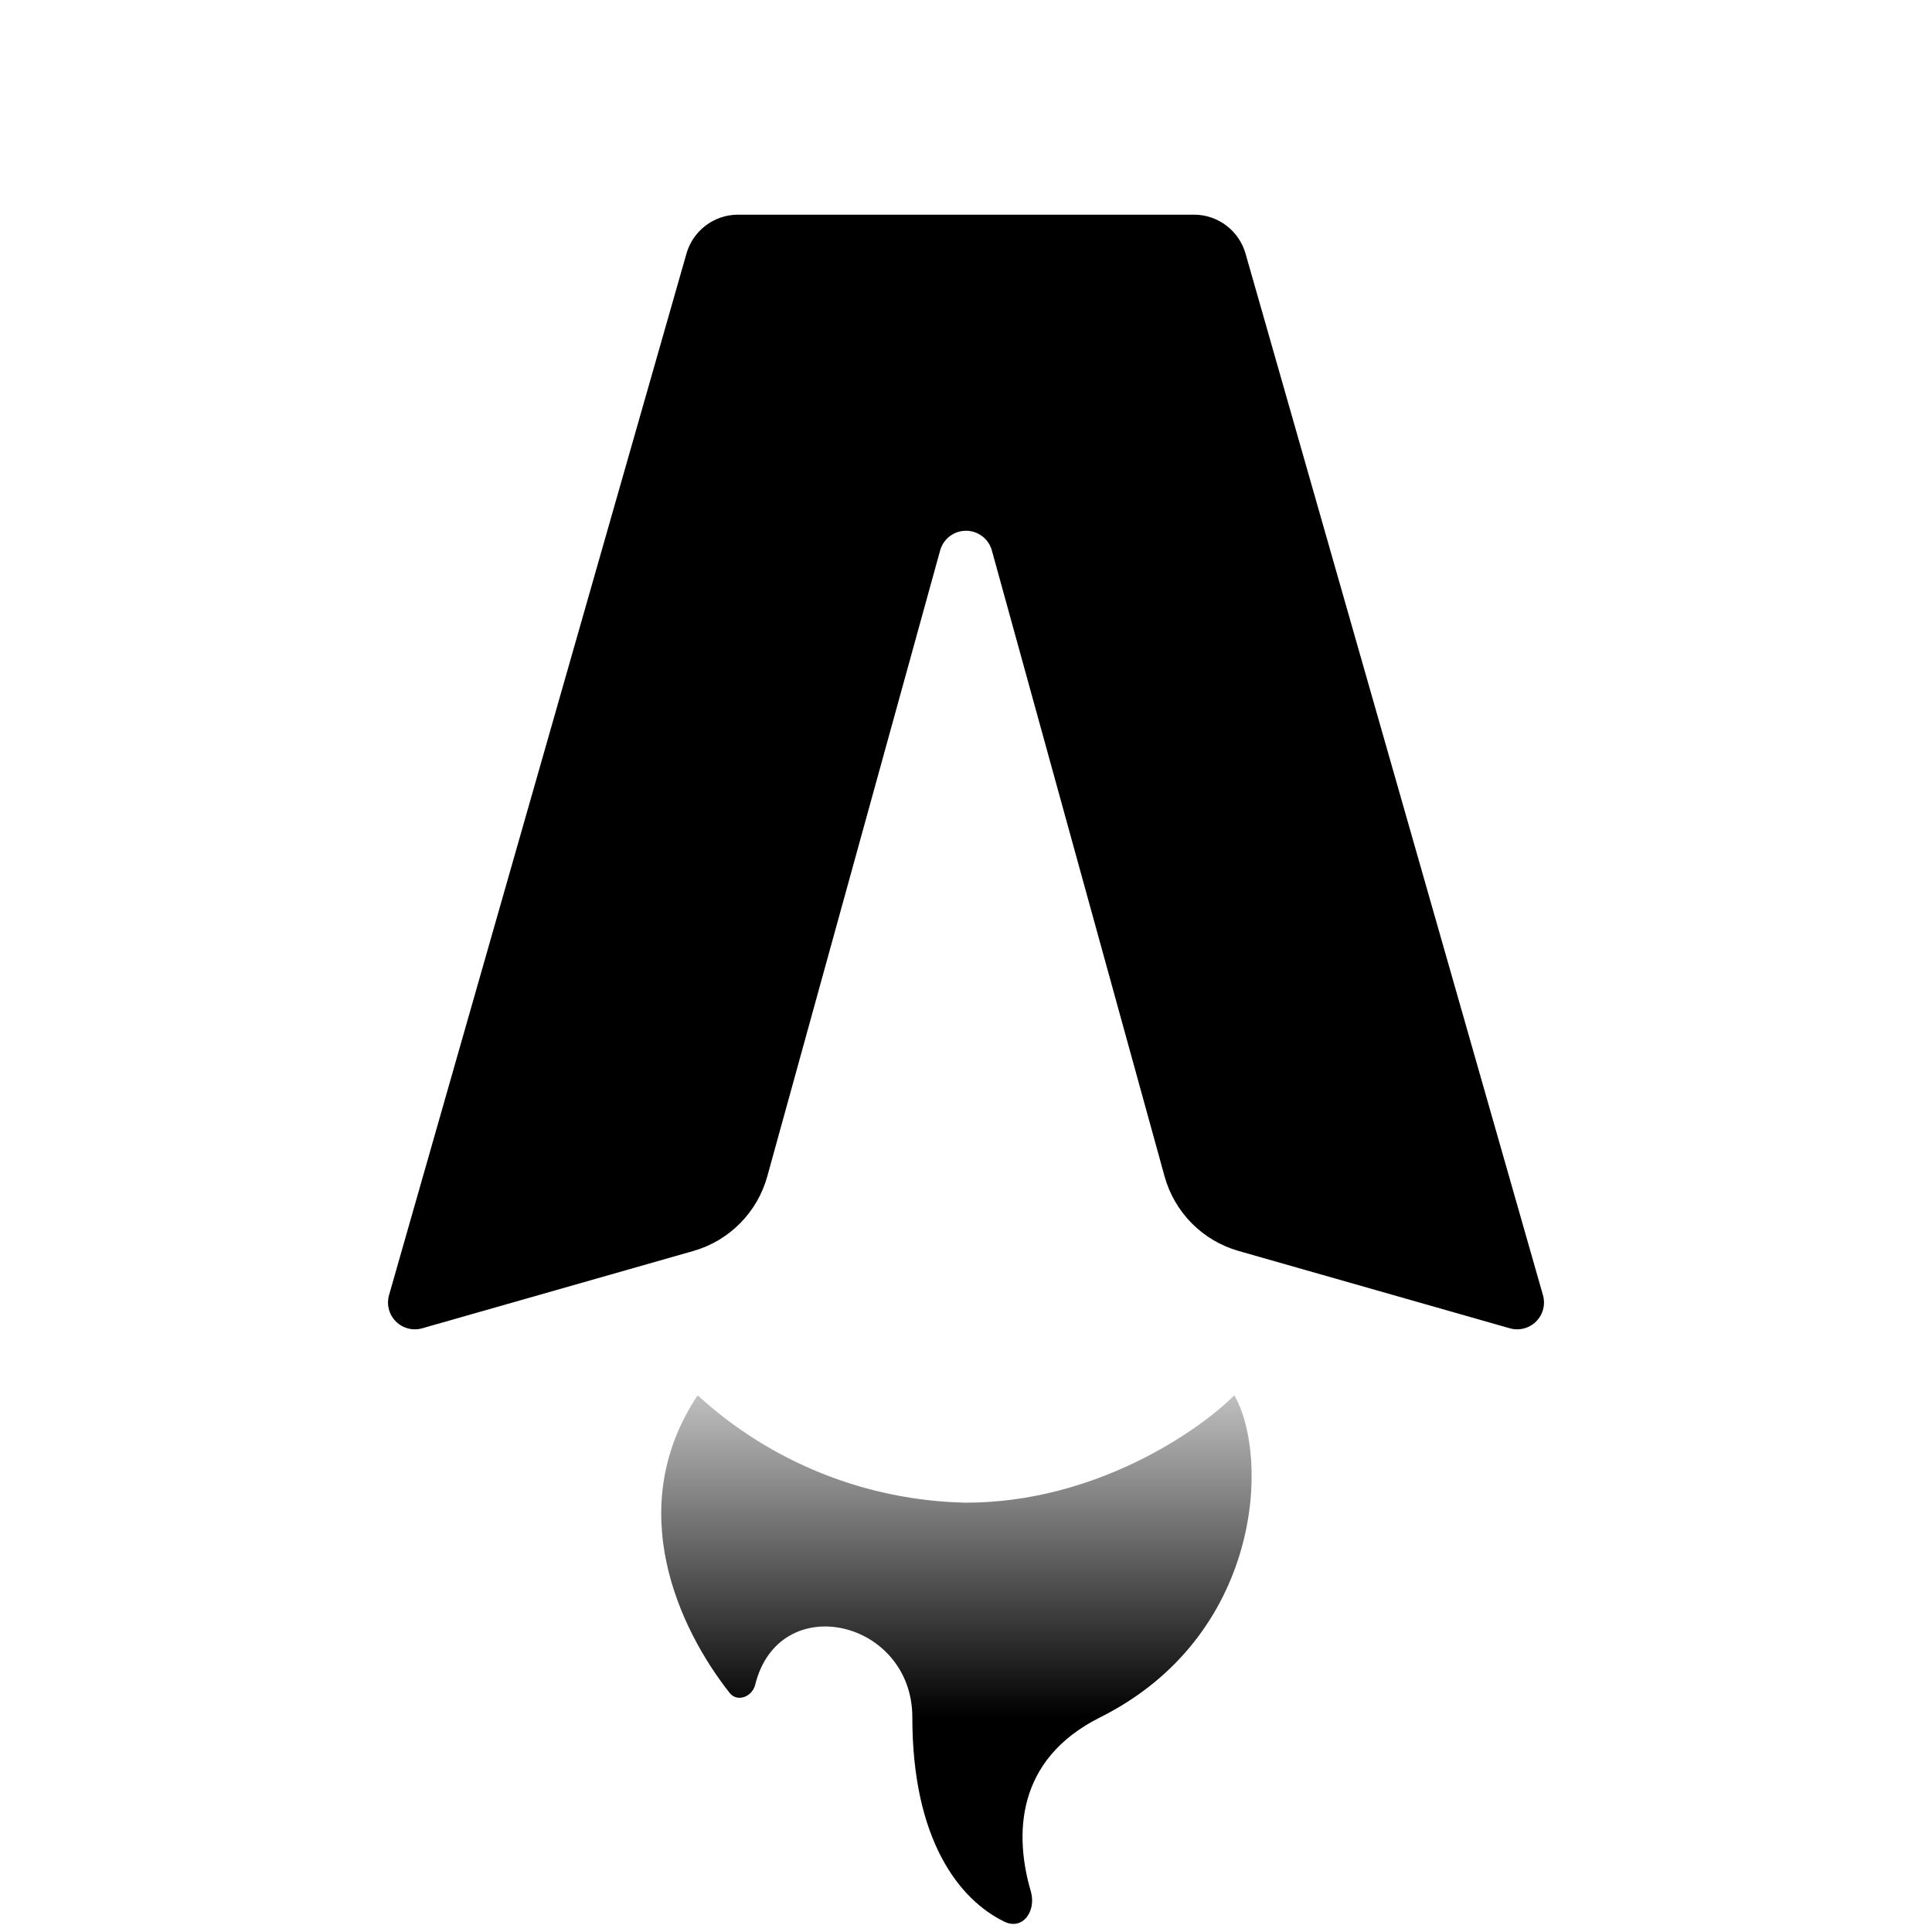
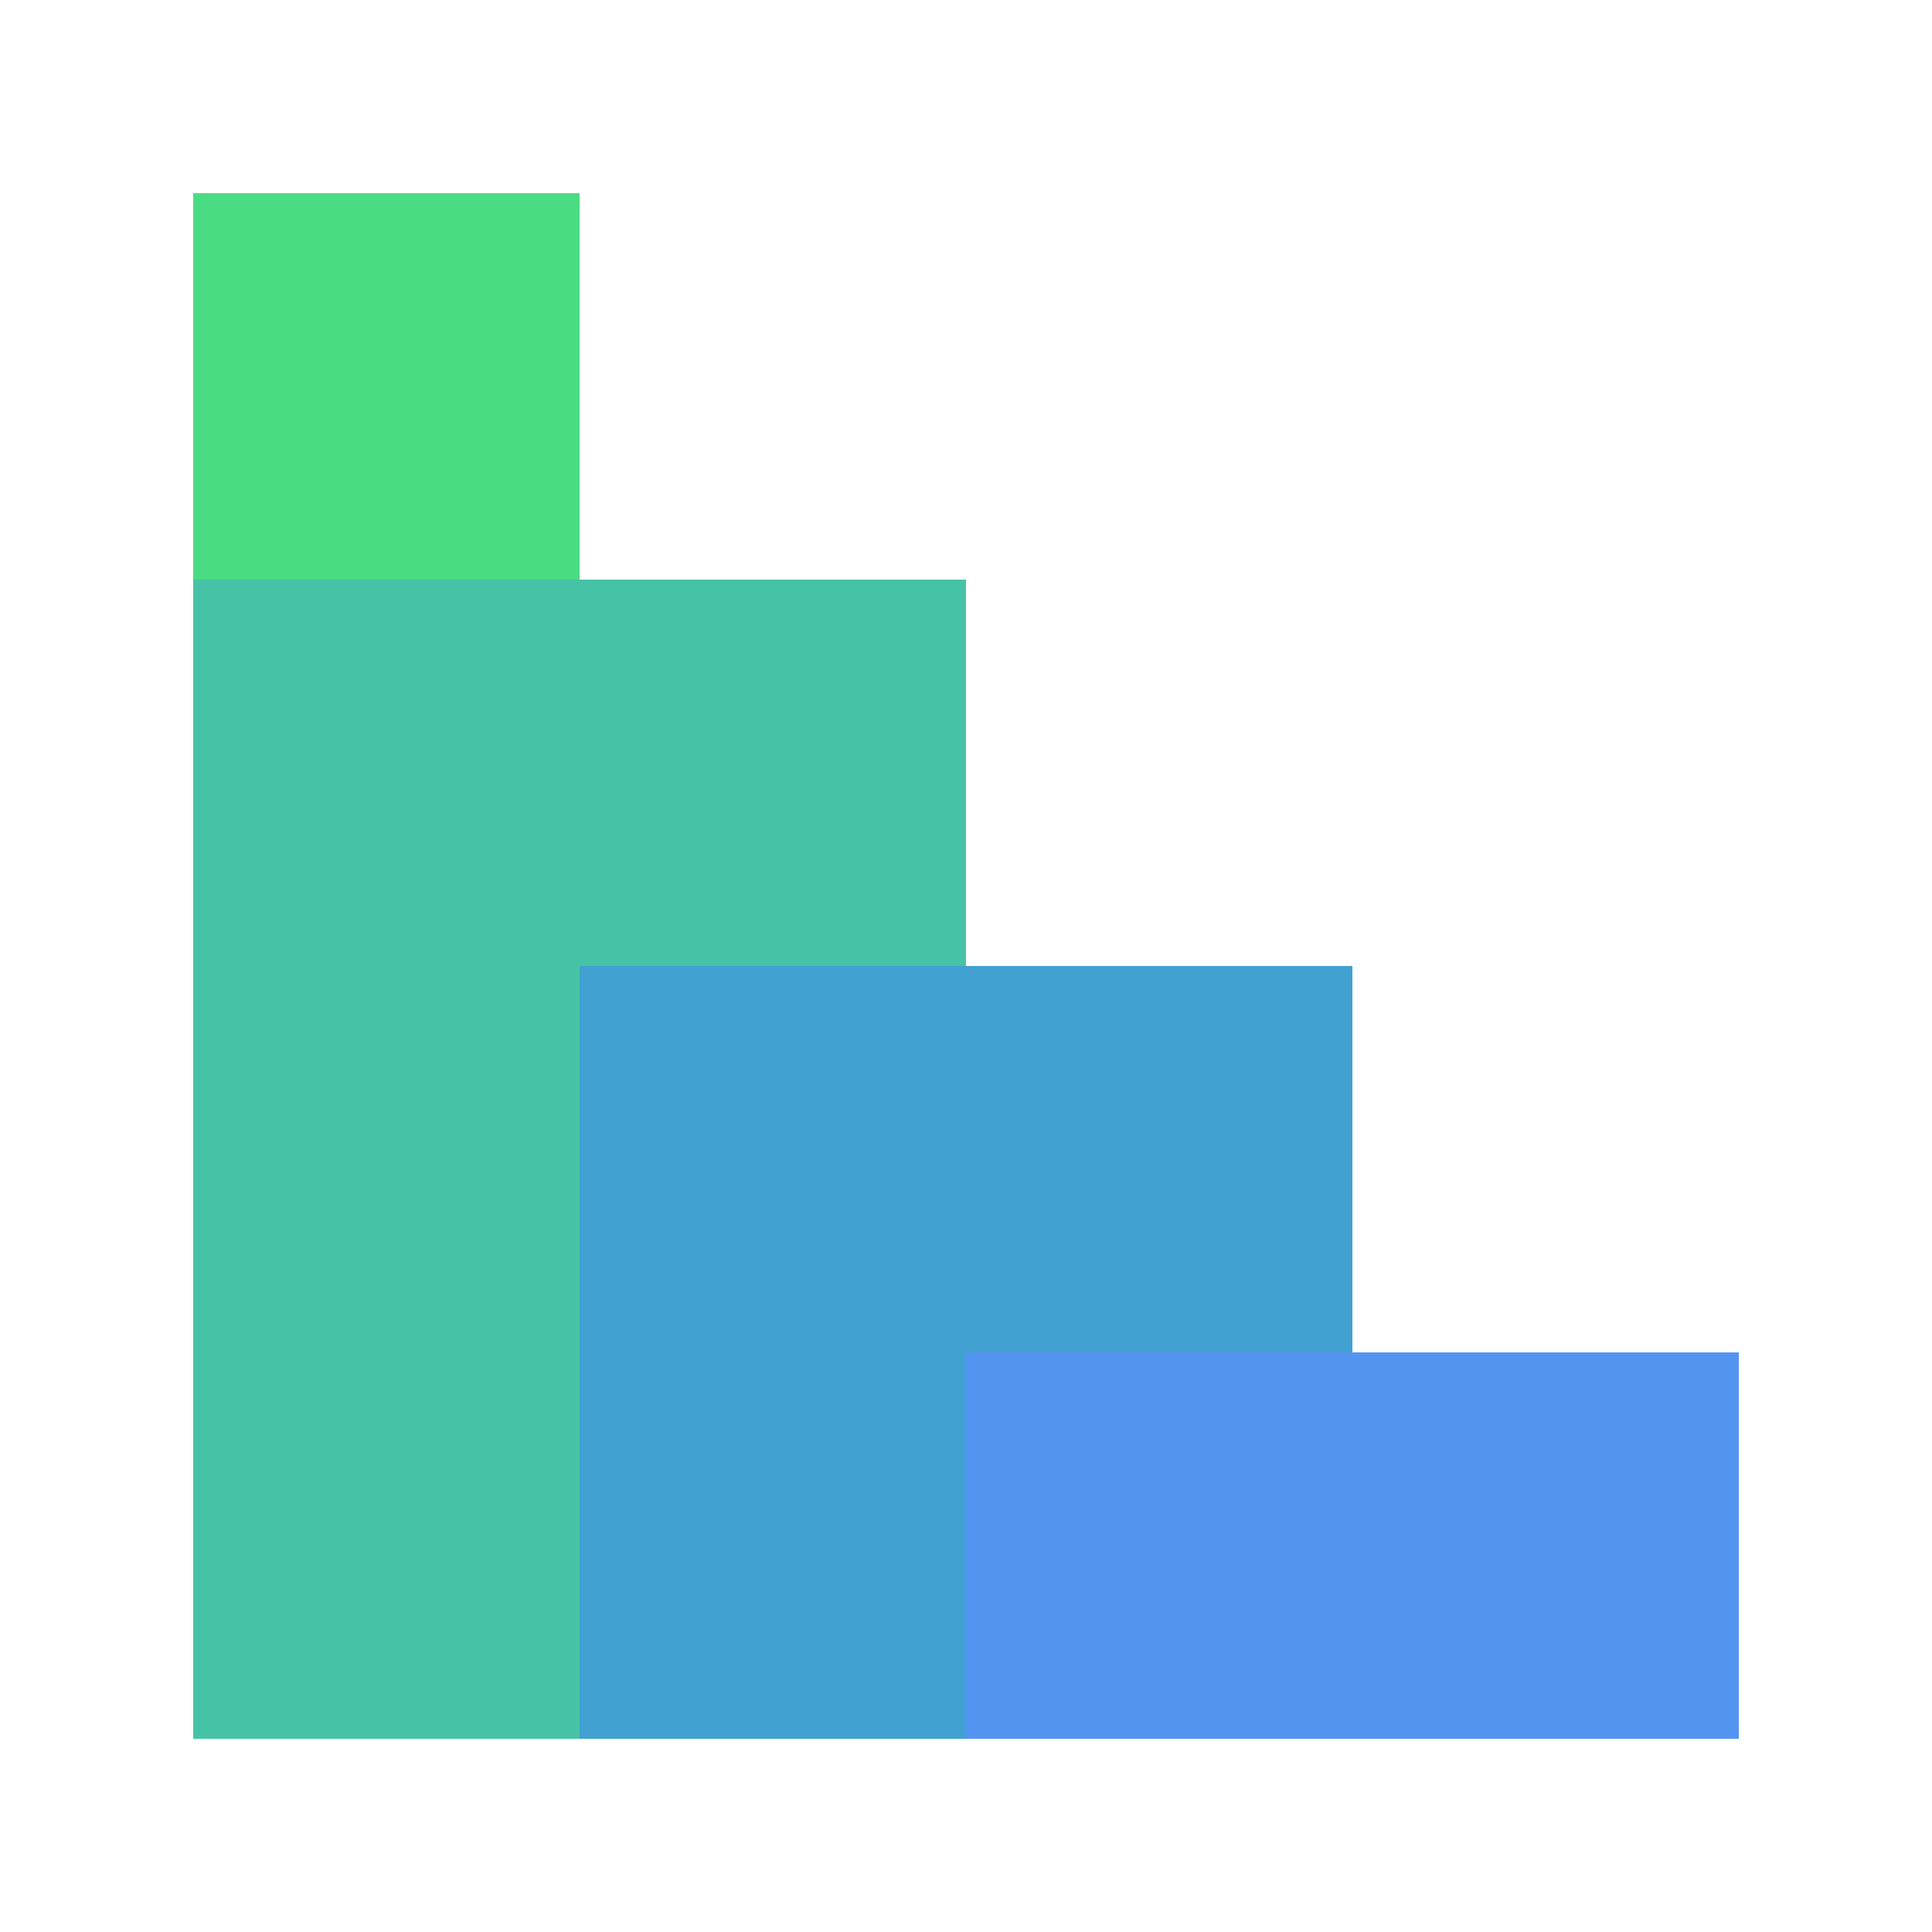
- <svg xmlns="http://www.w3.org/2000/svg" fill="none" viewBox="0 0 36 36">
-   <path fill="#000" d="M22.25 4h-8.5a1 1 0 0 0-.96.73l-5.54 19.4a.5.5 0 0 0 .62.62l5.05-1.44a2 2 0 0 0 1.38-1.4l3.22-11.66a.5.5 0 0 1 .96 0l3.22 11.67a2 2 0 0 0 1.38 1.39l5.05 1.44a.5.5 0 0 0 .62-.62l-5.54-19.4a1 1 0 0 0-.96-.73Z" />
-   <path fill="url(#gradient)" d="M18 28a7.63 7.63 0 0 1-5-2c-1.4 2.1-.35 4.35.6 5.55.14.17.41.07.47-.15.44-1.8 2.93-1.22 2.93.6 0 2.28.87 3.4 1.72 3.81.34.16.59-.2.49-.56-.31-1.05-.29-2.46 1.29-3.25 3-1.5 3.17-4.83 2.5-6-.67.67-2.6 2-5 2Z" />
-   <defs>
-     <linearGradient id="gradient" x1="16" x2="16" y1="32" y2="24" gradientUnits="userSpaceOnUse">
-       <stop stop-color="#000" />
-       <stop offset="1" stop-color="#000" stop-opacity="0" />
-     </linearGradient>
-   </defs>
-   <style>
-     @media (prefers-color-scheme:dark){:root{filter:invert(100%)}}
-   </style>
+ <svg xmlns="http://www.w3.org/2000/svg" width="100%" height="100%" viewBox="0 0 200 200" version="1.1" xml:space="preserve" style="fill-rule:evenodd;clip-rule:evenodd;stroke-linejoin:round;stroke-miterlimit:2;">
+   <g transform="matrix(0.520806,0,0,0.453084,-6.95068,3.86436)">
+     <rect x="51.748" y="35.613" width="76.804" height="88.284" style="fill:rgb(74,220,130);" />
+   </g>
+   <g transform="matrix(0.520806,0,0,1.35925,-6.95068,11.5931)">
+     <rect x="51.748" y="35.613" width="76.804" height="88.284" style="fill:rgb(70,195,166);" />
+   </g>
+   <g transform="matrix(0.520806,0,0,0.453084,33.0493,43.8644)">
+     <rect x="51.748" y="35.613" width="76.804" height="88.284" style="fill:rgb(70,195,166);" />
+   </g>
+   <g transform="matrix(0.520806,0,0,0.453084,73.0493,83.8644)">
+     <rect x="51.748" y="35.613" width="76.804" height="88.284" style="fill:rgb(65,161,208);" />
+   </g>
+   <g transform="matrix(0.520806,0,0,0.906168,33.0493,67.7287)">
+     <rect x="51.748" y="35.613" width="76.804" height="88.284" style="fill:rgb(65,161,208);" />
+   </g>
+   <g transform="matrix(0.520806,0,0,0.453084,113.049,123.864)">
+     <rect x="51.748" y="35.613" width="76.804" height="88.284" style="fill:rgb(84,148,241);" />
+   </g>
+   <g transform="matrix(0.520806,0,0,0.453084,73.0493,123.864)">
+     <rect x="51.748" y="35.613" width="76.804" height="88.284" style="fill:rgb(84,148,241);" />
+   </g>
</svg>
